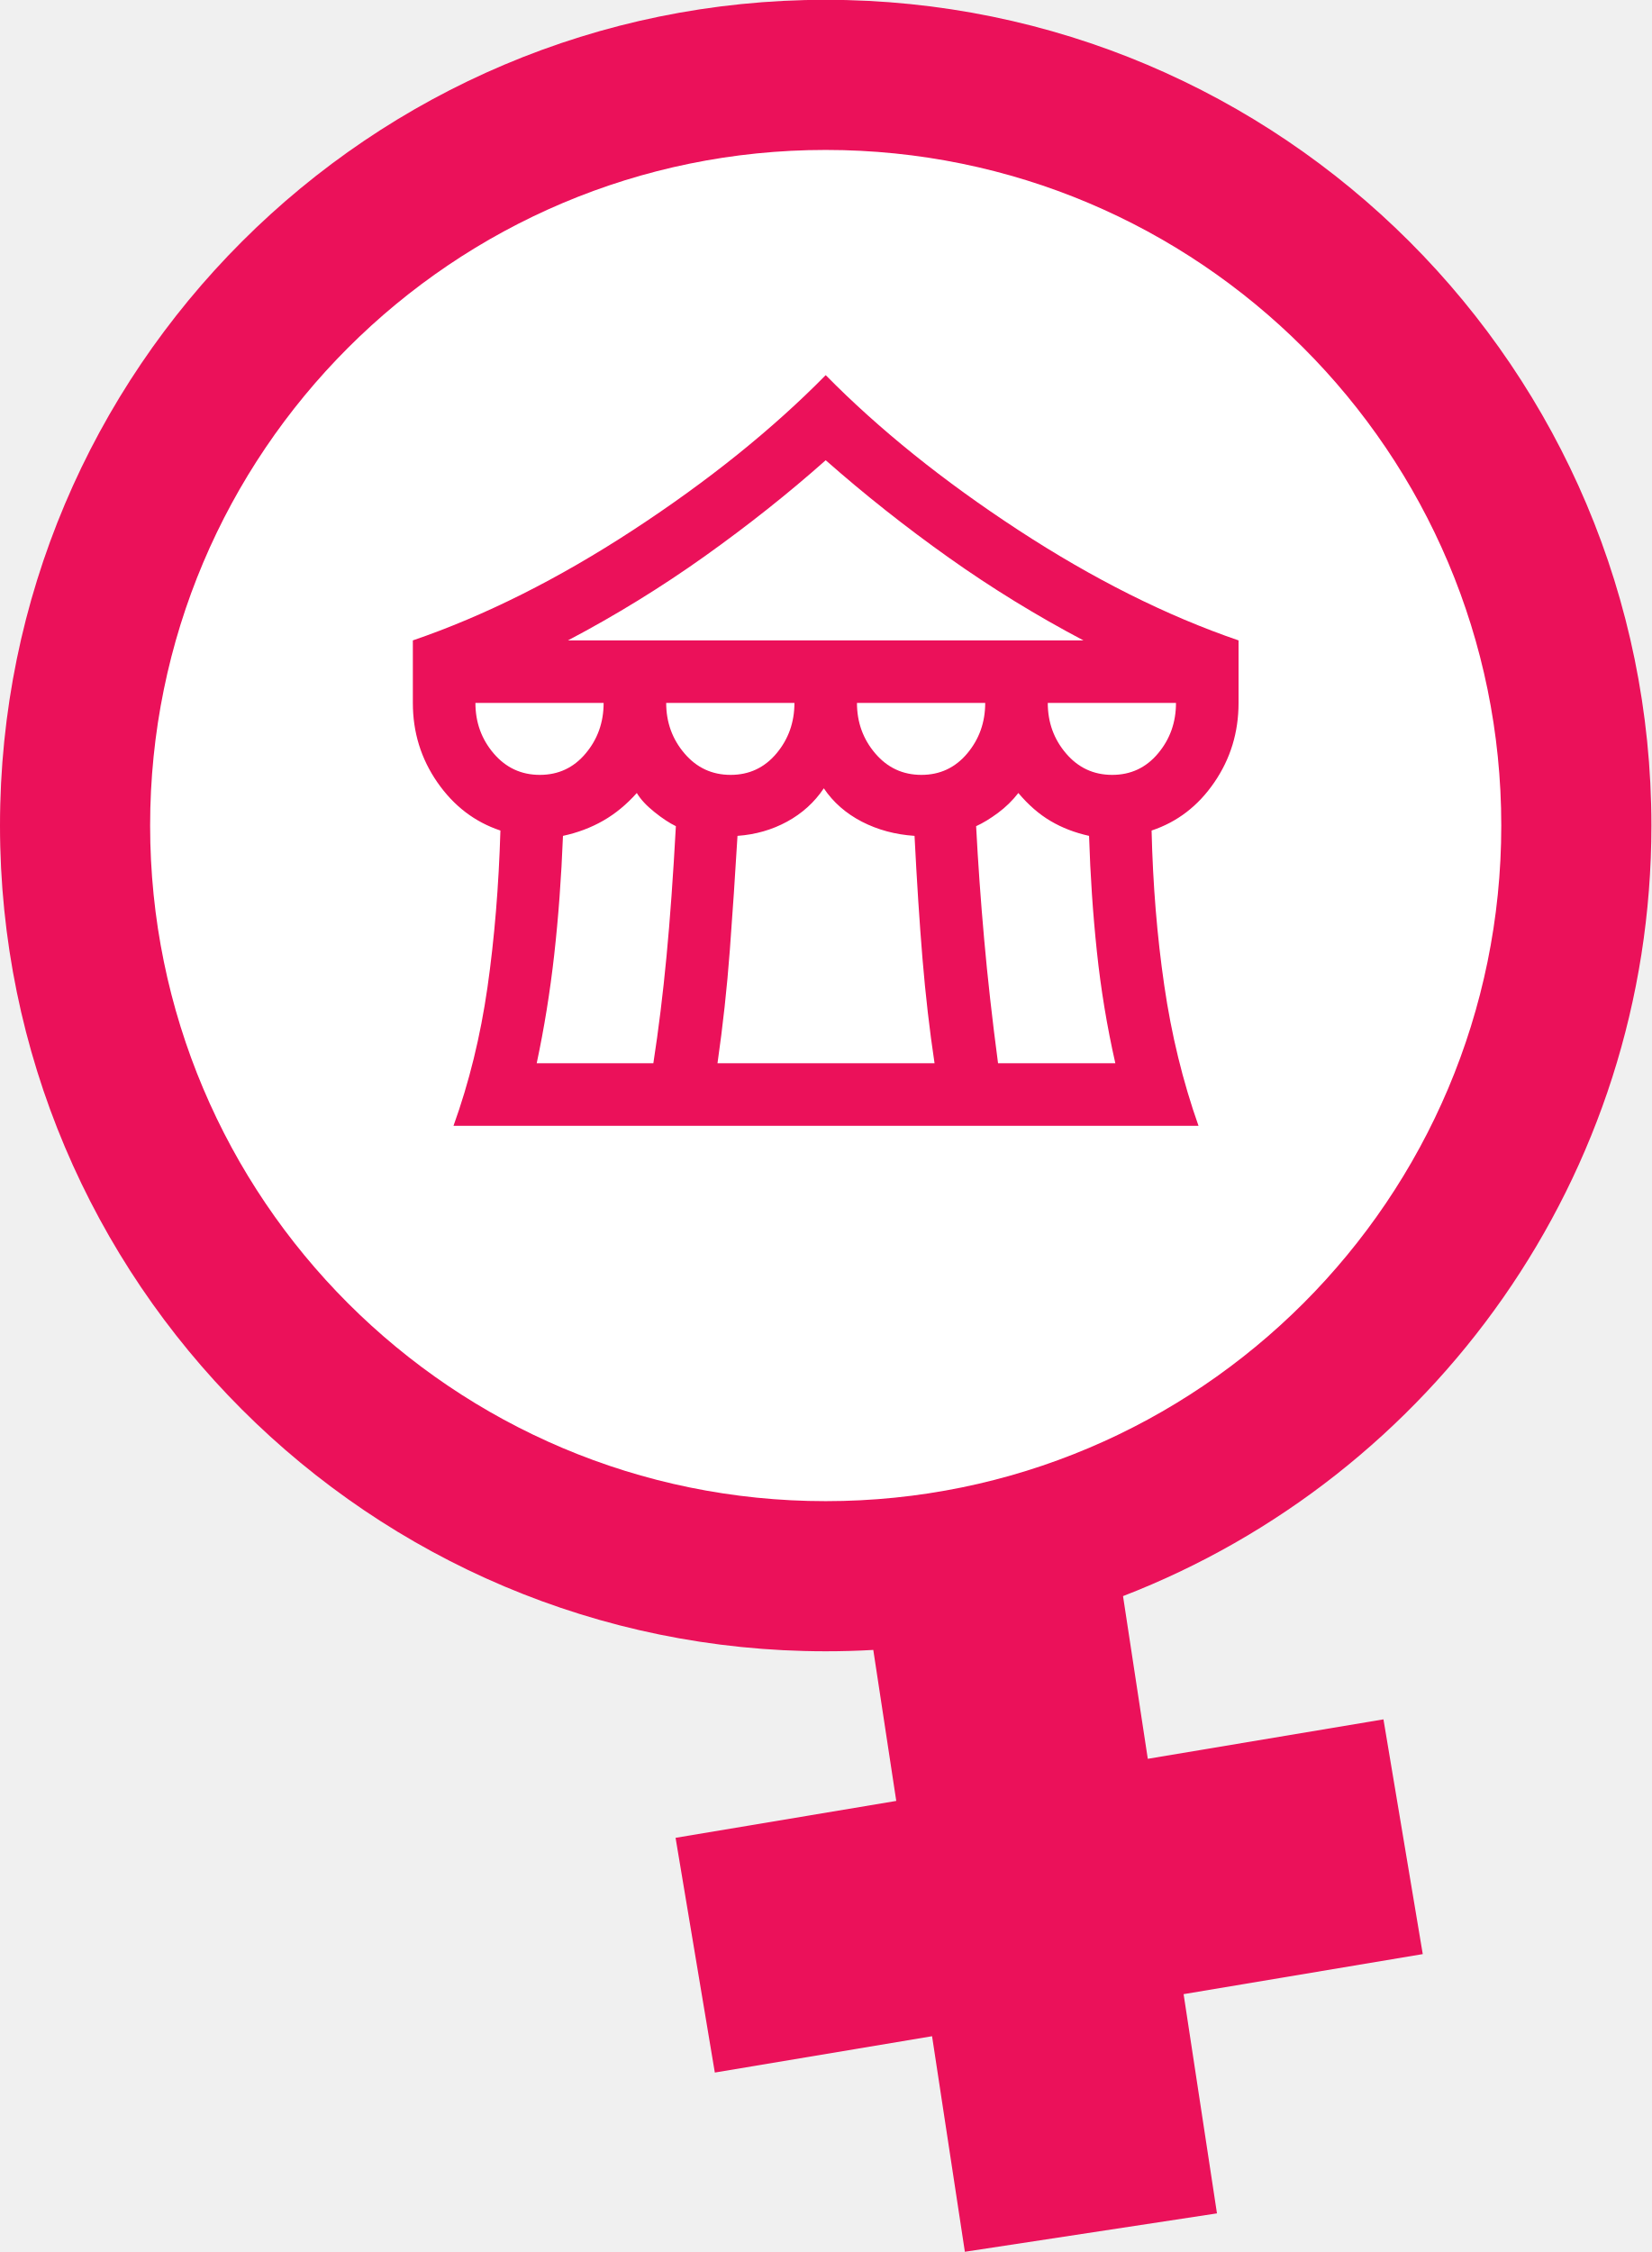
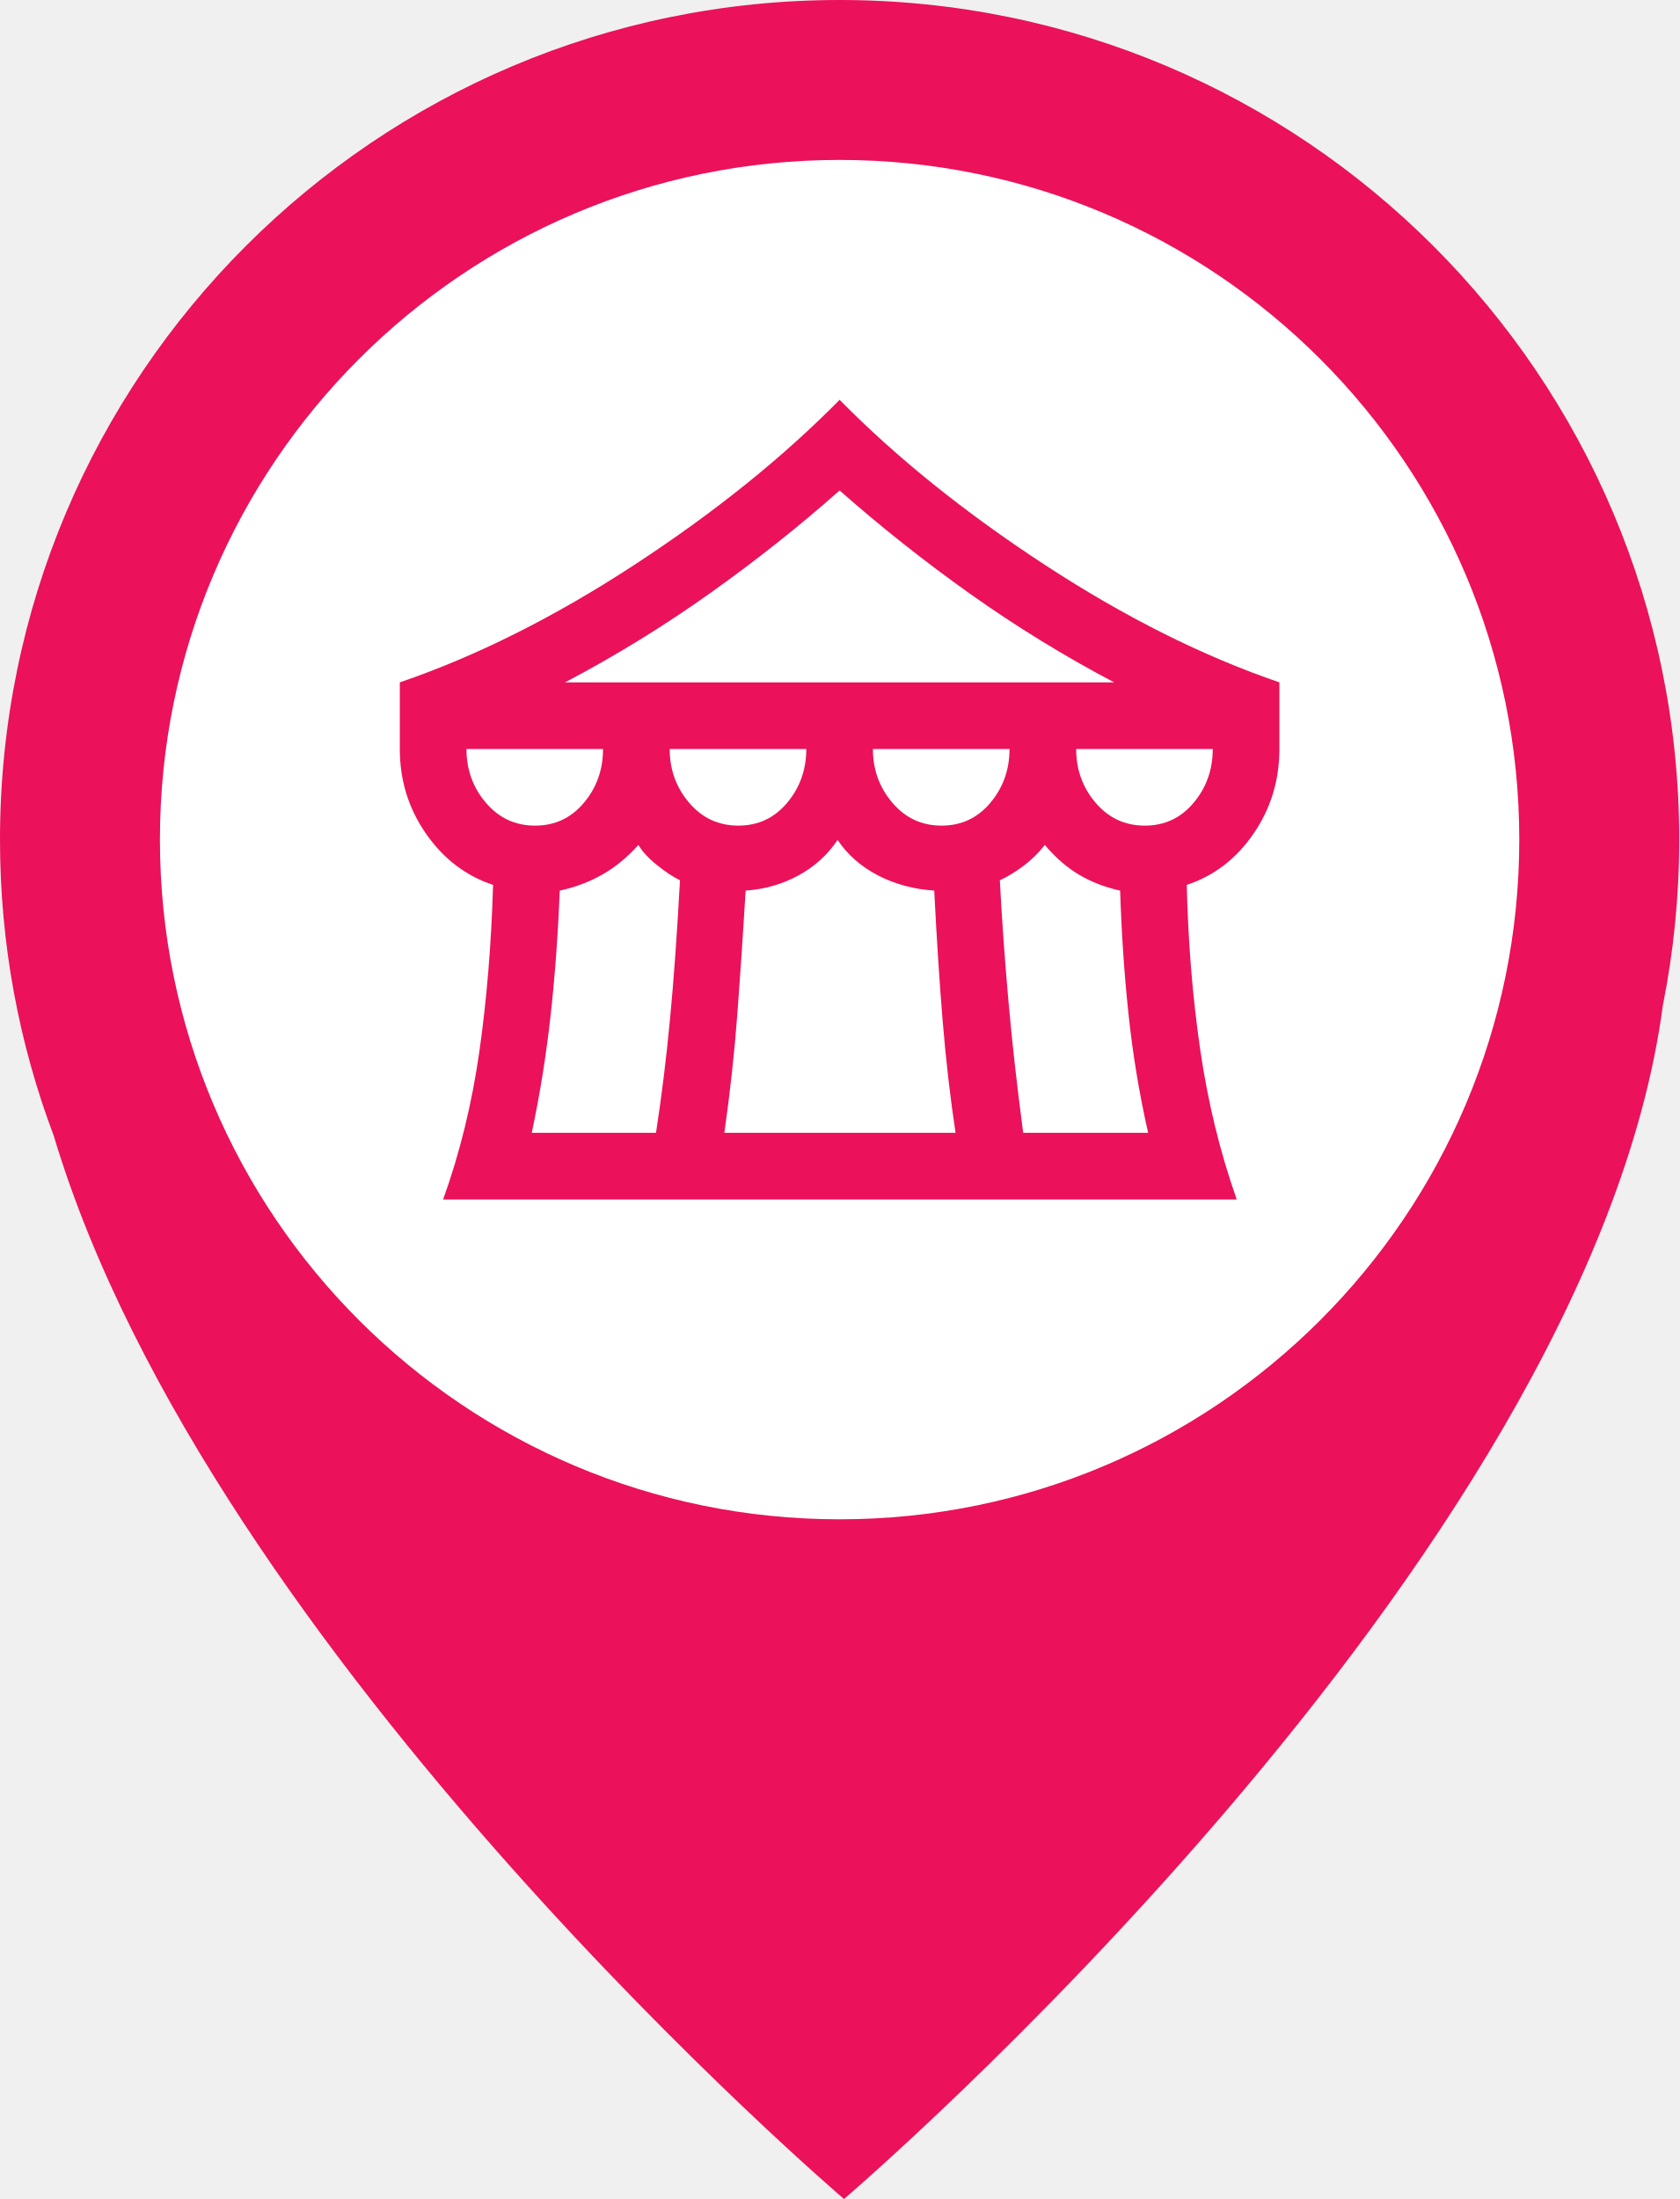
- <svg xmlns="http://www.w3.org/2000/svg" width="44" height="60" viewBox="0 0 44 60" fill="none">
-   <path fill-rule="evenodd" clip-rule="evenodd" d="M44 21.995C44 31.352 38.158 39.345 29.922 42.525L30.582 46.86L36.861 45.809L37.908 52.063L31.536 53.13L32.425 58.971L25.708 59.994L24.834 54.251L19.046 55.219L18 48.965L23.88 47.982L23.268 43.959C22.848 43.983 22.426 43.995 22 43.995C9.85 43.995 0 34.145 0 21.995C0 9.845 9.85 -0.005 22 -0.005C34.15 -0.005 44 9.845 44 21.995Z" fill="#EB115A" />
-   <circle cx="22" cy="21.995" r="18" fill="white" />
-   <path d="M12.083 29.995C12.5 28.839 12.801 27.61 12.988 26.307C13.174 25.005 13.289 23.611 13.333 22.128C12.65 21.901 12.09 21.473 11.654 20.845C11.218 20.217 11 19.512 11 18.728V17.062C12.917 16.406 14.874 15.425 16.871 14.12C18.868 12.814 20.578 11.439 22 9.995C23.422 11.439 25.132 12.814 27.129 14.12C29.126 15.425 31.083 16.406 33 17.062V18.728C33 19.512 32.785 20.217 32.354 20.845C31.924 21.473 31.367 21.901 30.683 22.128C30.717 23.567 30.829 24.944 31.021 26.257C31.212 27.571 31.517 28.817 31.933 29.995H12.083ZM15.133 17.062H28.867C27.622 16.406 26.426 15.671 25.279 14.857C24.132 14.043 23.039 13.178 22 12.262C21.006 13.145 19.929 13.999 18.771 14.824C17.612 15.649 16.4 16.395 15.133 17.062ZM24.55 20.645C25.044 20.645 25.451 20.455 25.771 20.074C26.09 19.694 26.25 19.245 26.25 18.728H22.833C22.833 19.245 22.996 19.694 23.321 20.074C23.646 20.455 24.055 20.645 24.55 20.645ZM19.467 20.645C19.961 20.645 20.368 20.455 20.688 20.074C21.007 19.694 21.167 19.245 21.167 18.728H17.75C17.75 19.245 17.913 19.694 18.238 20.074C18.562 20.455 18.972 20.645 19.467 20.645ZM14.383 20.645C14.878 20.645 15.285 20.455 15.604 20.074C15.924 19.694 16.083 19.245 16.083 18.728H12.667C12.667 19.245 12.829 19.694 13.154 20.074C13.479 20.455 13.889 20.645 14.383 20.645ZM14.3 28.328H17.408C17.547 27.428 17.664 26.481 17.758 25.487C17.853 24.492 17.936 23.334 18.008 22.012C17.836 21.928 17.644 21.802 17.433 21.632C17.222 21.463 17.067 21.295 16.967 21.128C16.694 21.434 16.396 21.68 16.071 21.866C15.746 22.052 15.389 22.186 15 22.27C14.956 23.387 14.878 24.441 14.767 25.432C14.656 26.424 14.5 27.389 14.3 28.328ZM19.117 28.328H24.9C24.767 27.445 24.66 26.517 24.579 25.545C24.499 24.573 24.428 23.481 24.367 22.27C23.856 22.236 23.387 22.11 22.962 21.891C22.538 21.671 22.2 21.375 21.95 21.003C21.7 21.375 21.374 21.671 20.971 21.891C20.568 22.11 20.128 22.236 19.65 22.27C19.589 23.292 19.521 24.306 19.446 25.312C19.371 26.317 19.261 27.323 19.117 28.328ZM26.592 28.328H29.717C29.494 27.345 29.331 26.352 29.225 25.349C29.119 24.346 29.05 23.32 29.017 22.27C28.639 22.186 28.297 22.055 27.992 21.874C27.686 21.694 27.4 21.445 27.133 21.128C26.978 21.328 26.797 21.505 26.592 21.657C26.386 21.81 26.192 21.928 26.008 22.012C26.058 22.978 26.129 23.978 26.221 25.012C26.312 26.045 26.436 27.151 26.592 28.328ZM29.633 20.645C30.128 20.645 30.535 20.455 30.854 20.074C31.174 19.694 31.333 19.245 31.333 18.728H27.917C27.917 19.245 28.079 19.694 28.404 20.074C28.729 20.455 29.139 20.645 29.633 20.645Z" fill="#EB115A" />
+ <svg xmlns="http://www.w3.org/2000/svg" width="42" height="55" viewBox="0 0 42 55" fill="none">
+   <g clip-path="url(#clip0_1_13)">
+     <path fill-rule="evenodd" clip-rule="evenodd" d="M21 0C32.598 0 42 9.402 42 21C42 22.416 41.86 23.799 41.593 25.136C39.739 39.103 21.11 55 21.11 55C21.11 55 5.257 41.472 1.345 28.41C0.476 26.105 0 23.608 0 21C0 9.402 9.402 0 21 0Z" fill="#EB115A" />
+     <path d="M21 38C30.389 38 38 30.389 38 21C38 11.611 30.389 4 21 4C11.611 4 4 11.611 4 21C4 30.389 11.611 38 21 38Z" fill="white" />
+     <path d="M11.083 30C11.5 28.845 11.801 27.615 11.988 26.312C12.174 25.01 12.289 23.617 12.333 22.133C11.65 21.906 11.09 21.478 10.654 20.85C10.218 20.222 10 19.517 10 18.733V17.067C11.917 16.411 13.874 15.431 15.871 14.125C17.868 12.819 19.578 11.444 21 10C22.422 11.444 24.132 12.819 26.129 14.125C28.126 15.431 30.083 16.411 32 17.067V18.733C32 19.517 31.785 20.222 31.354 20.85C30.924 21.478 30.367 21.906 29.683 22.133C29.717 23.572 29.829 24.949 30.021 26.262C30.212 27.576 30.517 28.822 30.933 30H11.083ZM14.133 17.067H27.867C26.622 16.411 25.426 15.676 24.279 14.863C23.132 14.049 22.039 13.183 21 12.267C20.006 13.15 18.929 14.004 17.771 14.829C16.612 15.654 15.4 16.4 14.133 17.067ZM23.55 20.65C24.044 20.65 24.451 20.46 24.771 20.079C25.09 19.699 25.25 19.25 25.25 18.733H21.833C21.833 19.25 21.996 19.699 22.321 20.079C22.646 20.46 23.055 20.65 23.55 20.65ZM18.467 20.65C18.961 20.65 19.368 20.46 19.688 20.079C20.007 19.699 20.167 19.25 20.167 18.733H16.75C16.75 19.25 16.913 19.699 17.238 20.079C17.562 20.46 17.972 20.65 18.467 20.65ZM13.383 20.65C13.878 20.65 14.285 20.46 14.604 20.079C14.924 19.699 15.083 19.25 15.083 18.733H11.667C11.667 19.25 11.829 19.699 12.154 20.079C12.479 20.46 12.889 20.65 13.383 20.65ZM13.3 28.333H16.408C16.547 27.433 16.664 26.486 16.758 25.492C16.853 24.497 16.936 23.339 17.008 22.017C16.836 21.933 16.644 21.807 16.433 21.637C16.222 21.468 16.067 21.3 15.967 21.133C15.694 21.439 15.396 21.685 15.071 21.871C14.746 22.057 14.389 22.192 14 22.275C13.956 23.392 13.878 24.446 13.767 25.438C13.656 26.429 13.5 27.394 13.3 28.333ZM18.117 28.333H23.9C23.767 27.45 23.66 26.522 23.579 25.55C23.499 24.578 23.428 23.486 23.367 22.275C22.856 22.242 22.387 22.115 21.962 21.896C21.538 21.676 21.2 21.381 20.95 21.008C20.7 21.381 20.374 21.676 19.971 21.896C19.568 22.115 19.128 22.242 18.65 22.275C18.589 23.297 18.521 24.311 18.446 25.317C18.371 26.322 18.261 27.328 18.117 28.333ZM25.592 28.333H28.717C28.494 27.35 28.331 26.357 28.225 25.354C28.119 24.351 28.05 23.325 28.017 22.275C27.639 22.192 27.297 22.06 26.992 21.879C26.686 21.699 26.4 21.45 26.133 21.133C25.978 21.333 25.797 21.51 25.592 21.663C25.386 21.815 25.192 21.933 25.008 22.017C25.058 22.983 25.129 23.983 25.221 25.017C25.312 26.05 25.436 27.156 25.592 28.333ZM28.633 20.65C29.128 20.65 29.535 20.46 29.854 20.079C30.174 19.699 30.333 19.25 30.333 18.733H26.917C26.917 19.25 27.079 19.699 27.404 20.079C27.729 20.46 28.139 20.65 28.633 20.65Z" fill="#EB115A" />
+   </g>
+   <defs>
+     <clipPath id="clip0_1_13">
+       <rect width="42" height="55" fill="white" />
+     </clipPath>
+   </defs>
</svg>
